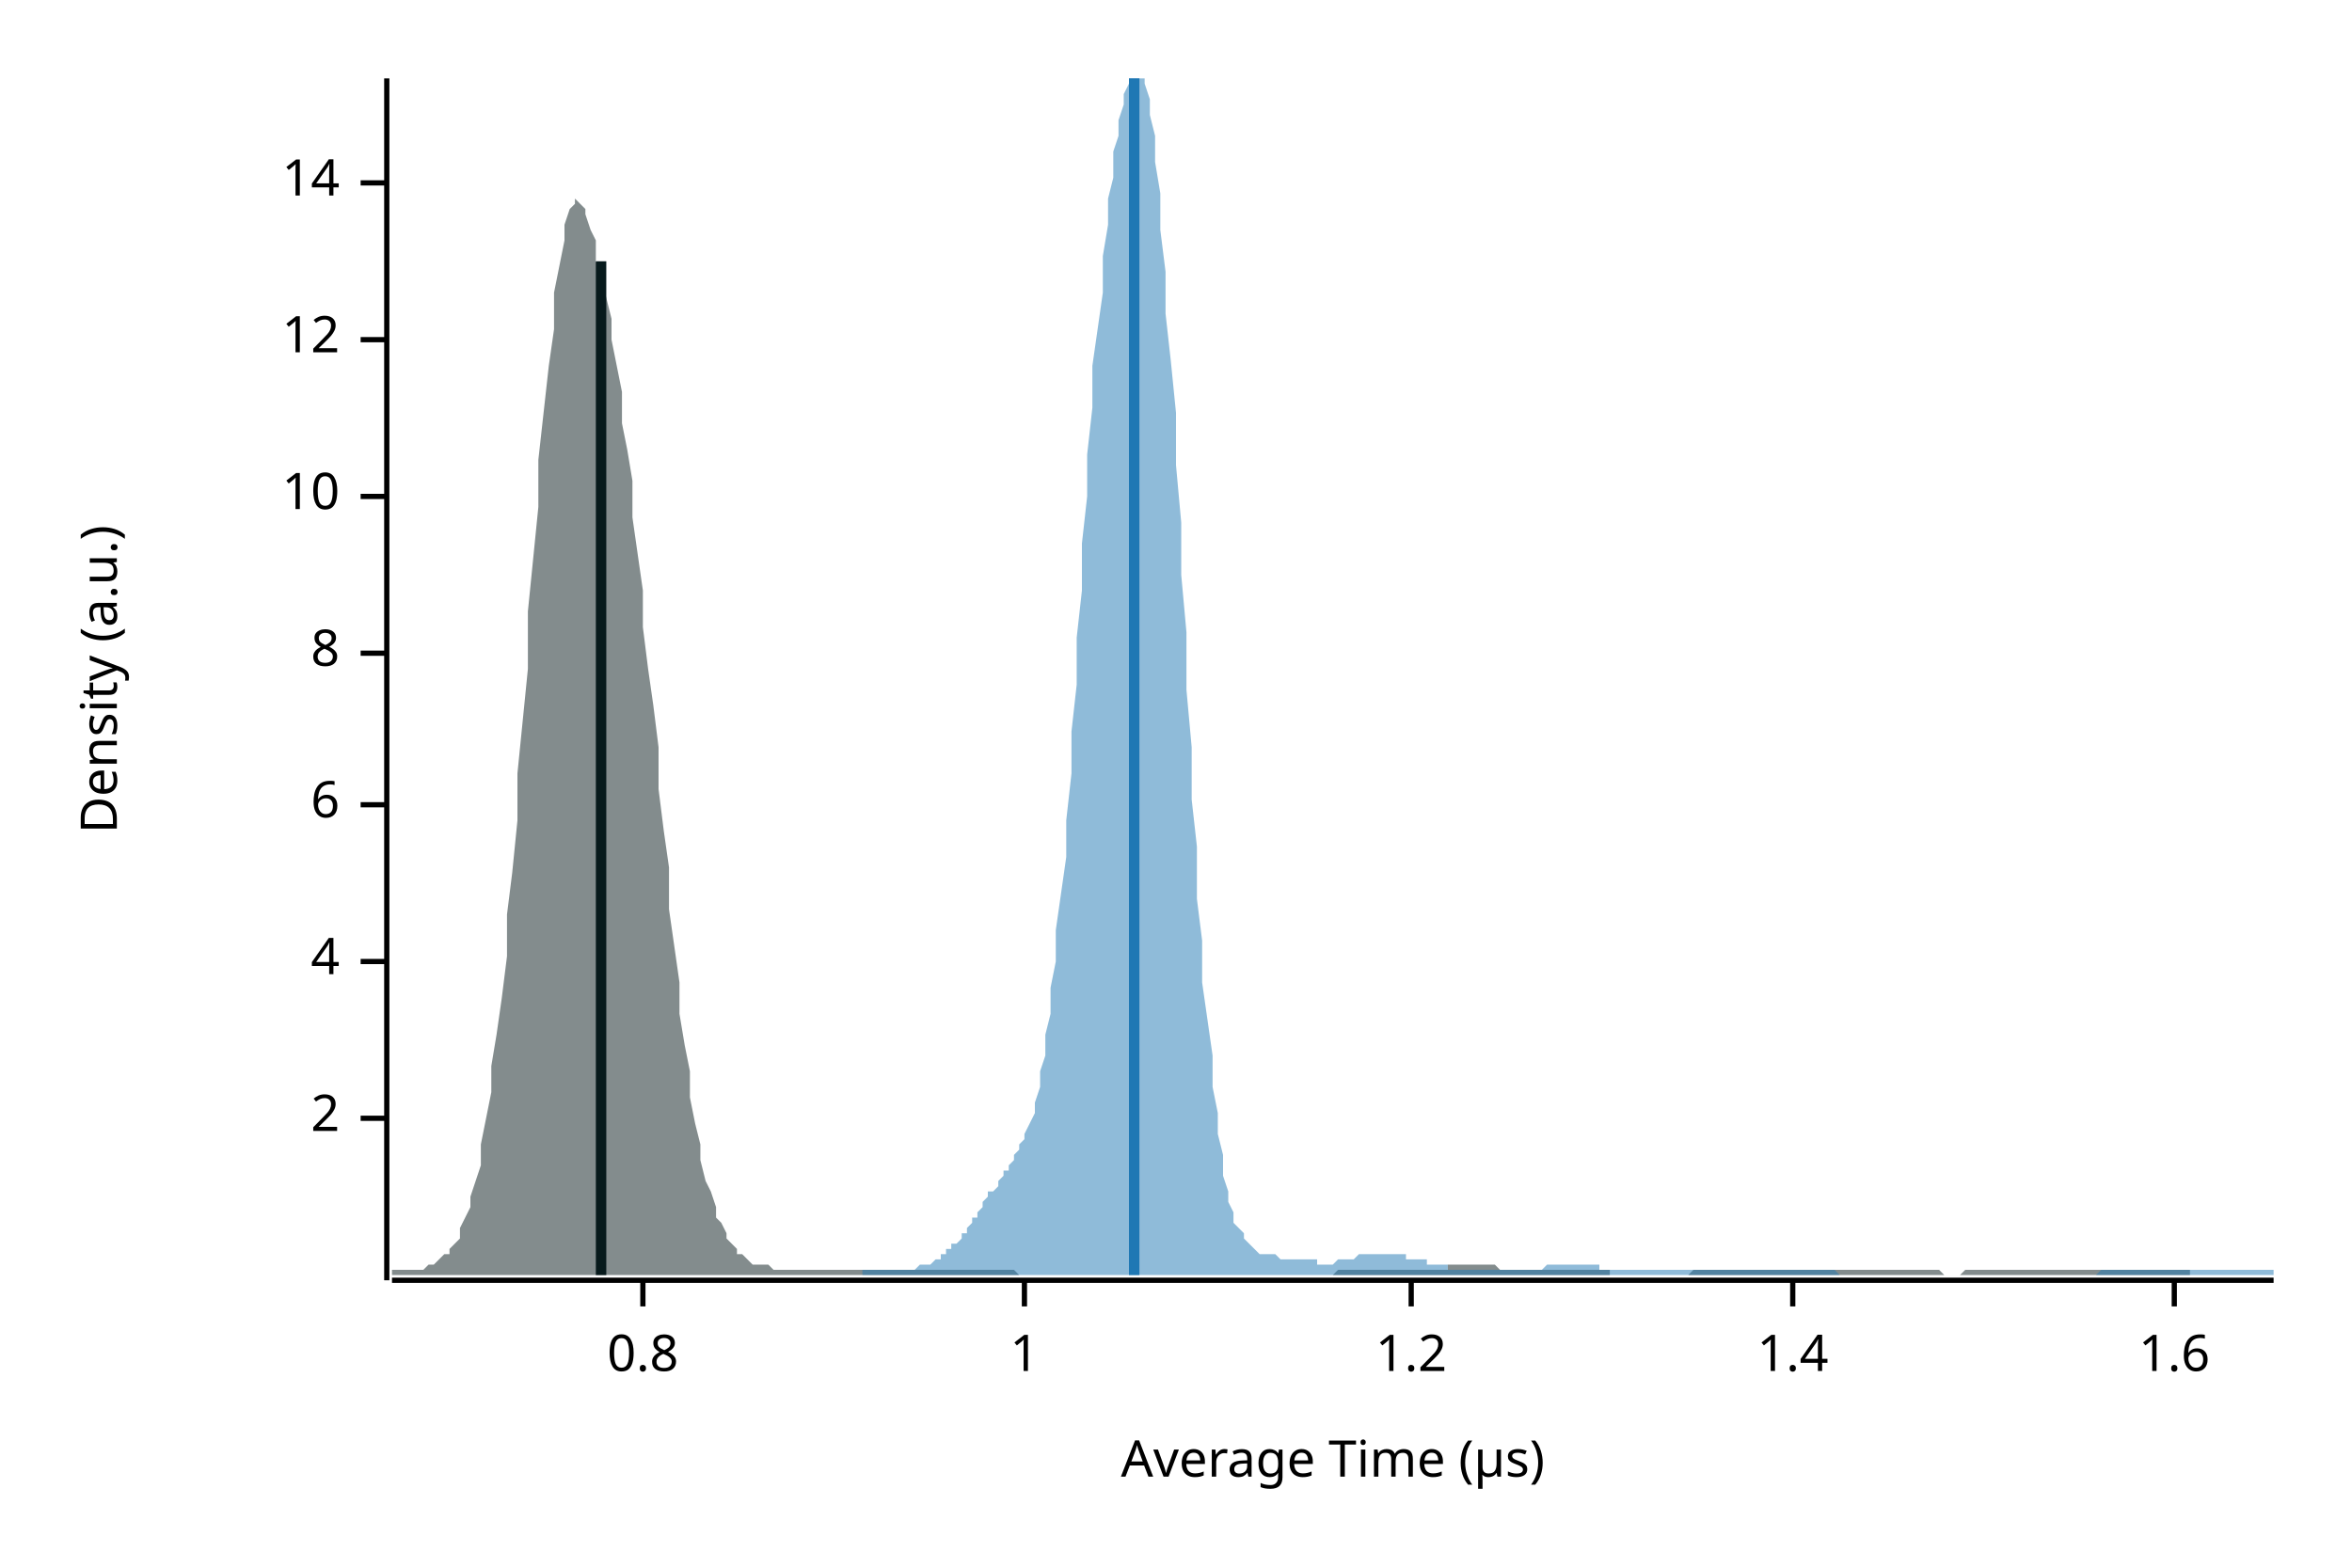
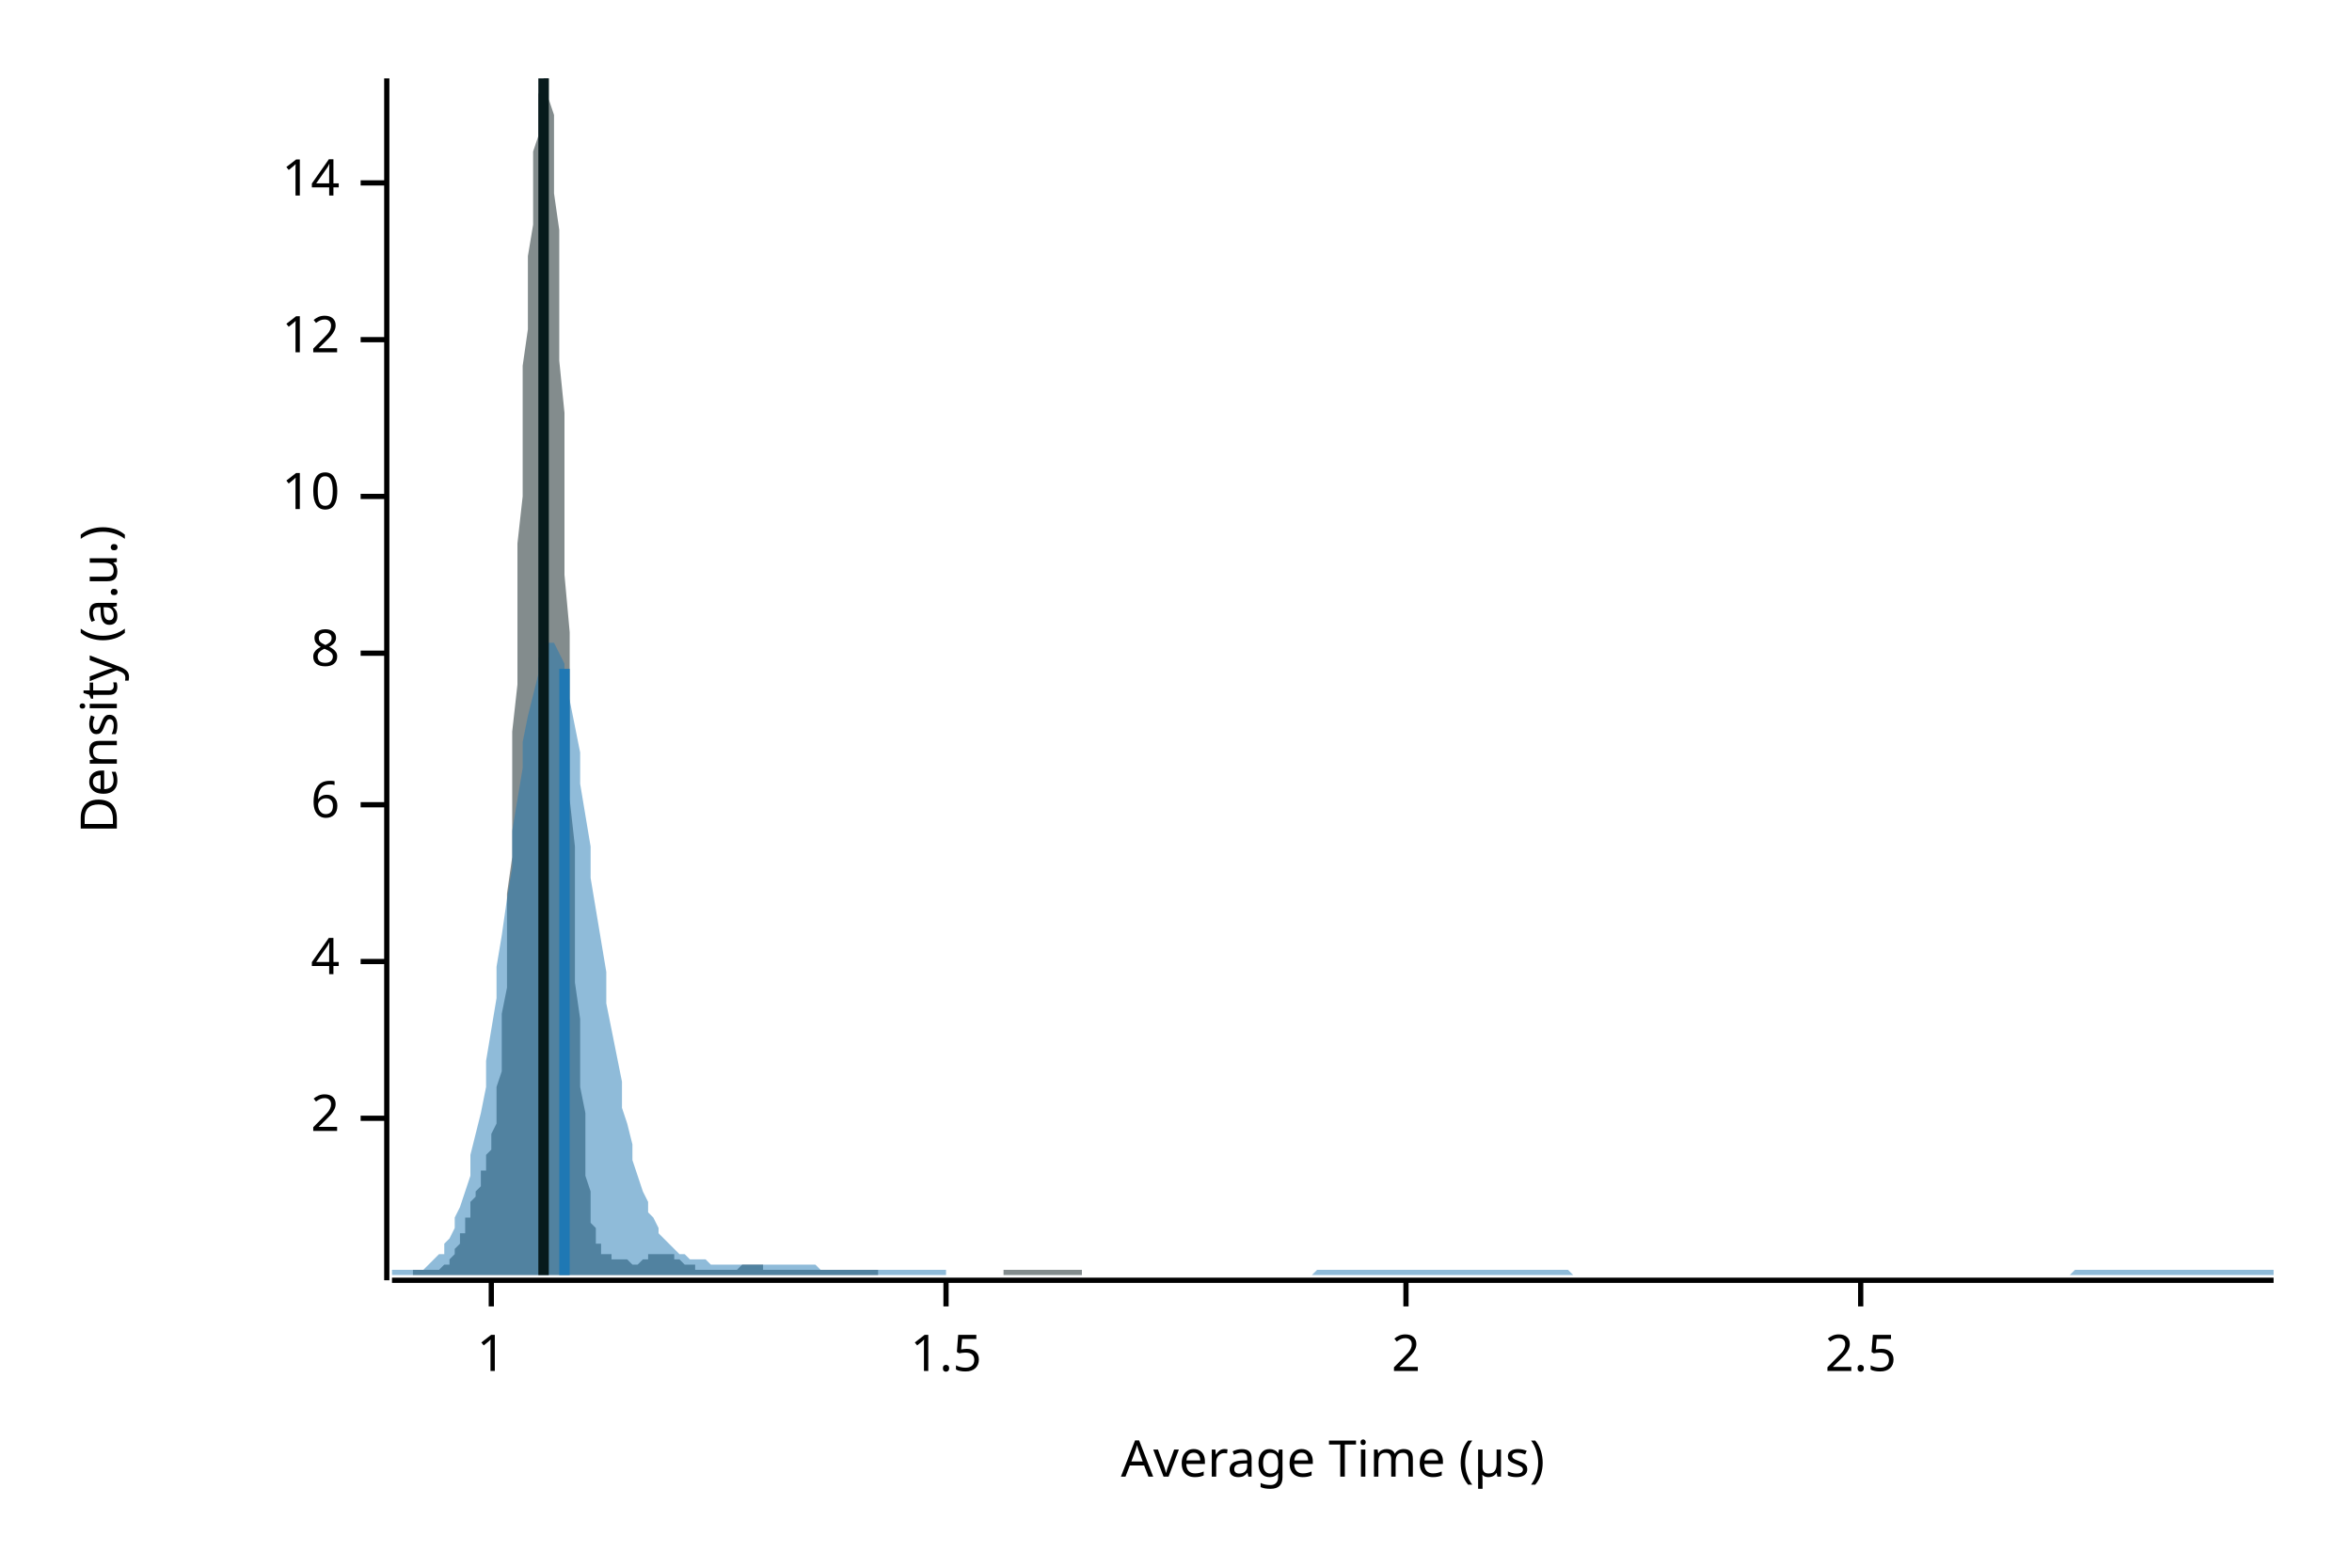
<svg xmlns="http://www.w3.org/2000/svg" width="450" height="300" viewBox="0 0 450 300">
  <text x="15" y="130" dy="0.76em" text-anchor="middle" font-family="sans-serif" font-size="9.677" opacity="1" fill="#000000" transform="rotate(270, 15, 130)">
Density (a.u.)
</text>
  <text x="255" y="285" dy="-0.5ex" text-anchor="middle" font-family="sans-serif" font-size="9.677" opacity="1" fill="#000000">
Average Time (µs)
</text>
  <polyline fill="none" opacity="1" stroke="#000000" stroke-width="1" points="74,15 74,245 " />
  <text x="65" y="214" dy="0.5ex" text-anchor="end" font-family="sans-serif" font-size="9.677" opacity="1" fill="#000000">
2
</text>
  <polyline fill="none" opacity="1" stroke="#000000" stroke-width="1" points="69,214 74,214 " />
  <text x="65" y="184" dy="0.5ex" text-anchor="end" font-family="sans-serif" font-size="9.677" opacity="1" fill="#000000">
4
</text>
  <polyline fill="none" opacity="1" stroke="#000000" stroke-width="1" points="69,184 74,184 " />
  <text x="65" y="154" dy="0.5ex" text-anchor="end" font-family="sans-serif" font-size="9.677" opacity="1" fill="#000000">
6
</text>
  <polyline fill="none" opacity="1" stroke="#000000" stroke-width="1" points="69,154 74,154 " />
  <text x="65" y="125" dy="0.5ex" text-anchor="end" font-family="sans-serif" font-size="9.677" opacity="1" fill="#000000">
8
</text>
  <polyline fill="none" opacity="1" stroke="#000000" stroke-width="1" points="69,125 74,125 " />
  <text x="65" y="95" dy="0.5ex" text-anchor="end" font-family="sans-serif" font-size="9.677" opacity="1" fill="#000000">
10
</text>
  <polyline fill="none" opacity="1" stroke="#000000" stroke-width="1" points="69,95 74,95 " />
  <text x="65" y="65" dy="0.5ex" text-anchor="end" font-family="sans-serif" font-size="9.677" opacity="1" fill="#000000">
12
</text>
  <polyline fill="none" opacity="1" stroke="#000000" stroke-width="1" points="69,65 74,65 " />
  <text x="65" y="35" dy="0.5ex" text-anchor="end" font-family="sans-serif" font-size="9.677" opacity="1" fill="#000000">
14
</text>
  <polyline fill="none" opacity="1" stroke="#000000" stroke-width="1" points="69,35 74,35 " />
  <polyline fill="none" opacity="1" stroke="#000000" stroke-width="1" points="75,245 435,245 " />
-   <text x="123" y="255" dy="0.76em" text-anchor="middle" font-family="sans-serif" font-size="9.677" opacity="1" fill="#000000">
- 0.8
- </text>
-   <polyline fill="none" opacity="1" stroke="#000000" stroke-width="1" points="123,245 123,250 " />
-   <text x="196" y="255" dy="0.76em" text-anchor="middle" font-family="sans-serif" font-size="9.677" opacity="1" fill="#000000">
+   <text x="94" y="255" dy="0.76em" text-anchor="middle" font-family="sans-serif" font-size="9.677" opacity="1" fill="#000000">
1
</text>
-   <polyline fill="none" opacity="1" stroke="#000000" stroke-width="1" points="196,245 196,250 " />
-   <text x="270" y="255" dy="0.76em" text-anchor="middle" font-family="sans-serif" font-size="9.677" opacity="1" fill="#000000">
- 1.2
+   <polyline fill="none" opacity="1" stroke="#000000" stroke-width="1" points="94,245 94,250 " />
+   <text x="181" y="255" dy="0.76em" text-anchor="middle" font-family="sans-serif" font-size="9.677" opacity="1" fill="#000000">
+ 1.5
</text>
-   <polyline fill="none" opacity="1" stroke="#000000" stroke-width="1" points="270,245 270,250 " />
-   <text x="343" y="255" dy="0.76em" text-anchor="middle" font-family="sans-serif" font-size="9.677" opacity="1" fill="#000000">
- 1.4
+   <polyline fill="none" opacity="1" stroke="#000000" stroke-width="1" points="181,245 181,250 " />
+   <text x="269" y="255" dy="0.76em" text-anchor="middle" font-family="sans-serif" font-size="9.677" opacity="1" fill="#000000">
+ 2
</text>
-   <polyline fill="none" opacity="1" stroke="#000000" stroke-width="1" points="343,245 343,250 " />
-   <text x="416" y="255" dy="0.76em" text-anchor="middle" font-family="sans-serif" font-size="9.677" opacity="1" fill="#000000">
- 1.6
+   <polyline fill="none" opacity="1" stroke="#000000" stroke-width="1" points="269,245 269,250 " />
+   <text x="356" y="255" dy="0.76em" text-anchor="middle" font-family="sans-serif" font-size="9.677" opacity="1" fill="#000000">
+ 2.5
</text>
-   <polyline fill="none" opacity="1" stroke="#000000" stroke-width="1" points="416,245 416,250 " />
-   <polygon opacity="0.5" fill="#071A1C" points="75,243 75,243 76,243 77,243 77,243 78,243 79,243 79,243 80,243 81,243 81,243 82,242 83,242 83,242 84,241 85,240 86,240 86,239 87,238 88,237 88,235 89,233 90,231 90,229 91,226 92,223 92,219 93,214 94,209 94,204 95,198 96,191 97,183 97,175 98,167 99,157 99,148 100,138 101,128 101,117 102,107 103,97 103,88 104,79 105,70 106,63 106,56 107,51 108,46 108,43 109,40 110,39 110,38 111,39 112,40 112,41 113,44 114,46 114,50 115,53 116,57 117,61 117,65 118,70 119,75 119,81 120,86 121,92 121,99 122,106 123,113 123,120 124,128 125,135 126,143 126,151 127,159 128,166 128,174 129,181 130,188 130,194 131,200 132,205 132,210 133,215 134,219 134,222 135,226 136,228 137,231 137,233 138,234 139,236 139,237 140,238 141,239 141,240 142,240 143,241 143,241 144,242 145,242 146,242 146,242 147,242 148,243 148,243 149,243 150,243 150,243 151,243 152,243 152,243 153,243 154,243 154,243 155,243 156,243 157,243 157,243 158,243 159,243 159,243 160,243 161,243 161,243 162,243 163,243 163,243 164,243 165,243 166,243 166,243 167,243 168,243 168,243 169,243 170,243 170,243 171,243 172,243 172,243 173,243 174,243 174,243 175,243 176,243 177,243 177,243 178,243 179,243 179,243 180,243 181,243 181,243 182,243 183,243 183,243 184,243 185,243 186,243 186,243 187,243 188,243 188,243 189,243 190,243 190,243 191,243 192,243 192,243 193,243 194,243 194,243 195,244 196,244 197,244 197,244 198,244 199,244 199,244 200,244 201,244 201,244 202,244 203,244 203,244 204,244 205,244 206,244 206,244 207,244 208,244 208,244 209,244 210,244 210,244 211,244 212,244 212,244 213,244 214,244 214,244 215,244 216,244 217,244 217,244 218,244 219,244 219,244 220,244 221,244 221,244 222,244 223,244 223,244 224,244 225,244 226,244 226,244 227,244 228,244 228,244 229,244 230,244 230,244 231,244 232,244 232,244 233,244 234,244 234,244 235,244 236,244 237,244 237,244 238,244 239,244 239,244 240,244 241,244 241,244 242,244 243,244 243,244 244,244 245,244 246,244 246,244 247,244 248,244 248,244 249,244 250,244 250,244 251,244 252,244 252,244 253,244 254,244 254,244 255,244 256,243 257,243 257,243 258,243 259,243 259,243 260,243 261,243 261,243 262,243 263,243 263,243 264,243 265,243 266,243 266,243 267,243 268,243 268,243 269,243 270,243 270,243 271,243 272,243 272,243 273,243 274,243 274,243 275,243 276,243 277,243 277,242 278,242 279,242 279,242 280,242 281,242 281,242 282,242 283,242 283,242 284,242 285,242 286,242 286,242 287,243 288,243 288,243 289,243 290,243 290,243 291,243 292,243 292,243 293,243 294,243 294,243 295,243 296,243 297,243 297,243 298,243 299,243 299,243 300,243 301,243 301,243 302,243 303,243 303,243 304,243 305,243 306,243 306,243 307,243 308,243 308,244 309,244 310,244 310,244 311,244 312,244 312,244 313,244 314,244 314,244 315,244 316,244 317,244 317,244 318,244 319,244 319,244 320,244 321,244 321,244 322,244 323,244 323,244 324,243 325,243 326,243 326,243 327,243 328,243 328,243 329,243 330,243 330,243 331,243 332,243 332,243 333,243 334,243 334,243 335,243 336,243 337,243 337,243 338,243 339,243 339,243 340,243 341,243 341,243 342,243 343,243 343,243 344,243 345,243 346,243 346,243 347,243 348,243 348,243 349,243 350,243 350,243 351,243 352,243 352,243 353,243 354,243 354,243 355,243 356,243 357,243 357,243 358,243 359,243 359,243 360,243 361,243 361,243 362,243 363,243 363,243 364,243 365,243 366,243 366,243 367,243 368,243 368,243 369,243 370,243 370,243 371,243 372,244 372,244 373,244 374,244 374,244 375,244 376,243 377,243 377,243 378,243 379,243 379,243 380,243 381,243 381,243 382,243 383,243 383,243 384,243 385,243 386,243 386,243 387,243 388,243 388,243 389,243 390,243 390,243 391,243 392,243 392,243 393,243 394,243 394,243 395,243 396,243 397,243 397,243 398,243 399,243 399,243 400,243 401,243 401,243 402,243 403,243 403,243 404,243 405,243 406,243 406,243 407,243 408,243 408,243 409,243 410,243 410,243 411,243 412,243 412,243 413,243 414,243 414,243 415,243 416,243 417,243 417,243 418,243 419,243 419,244 75,244 " />
-   <polygon opacity="0.5" fill="#1F78B4" points="165,243 166,243 166,243 167,243 167,243 168,243 168,243 169,243 170,243 170,243 171,243 171,243 172,243 172,243 173,243 173,243 174,243 174,243 175,243 175,243 176,242 177,242 177,242 178,242 178,242 179,241 179,241 180,241 180,240 181,240 181,239 182,239 182,238 183,238 184,237 184,236 185,236 185,235 186,234 186,233 187,233 187,232 188,231 188,230 189,229 189,228 190,228 191,227 191,226 192,225 192,224 193,224 193,223 194,222 194,221 195,220 195,219 196,218 196,217 197,215 198,213 198,211 199,208 199,205 200,202 200,198 201,194 201,189 202,184 202,178 203,171 204,164 204,157 205,148 205,140 206,131 206,122 207,113 207,104 208,95 208,87 209,78 209,70 210,63 211,56 211,49 212,43 212,38 213,34 213,29 214,26 214,23 215,20 215,18 216,16 216,15 217,15 218,15 218,15 219,15 219,16 220,19 220,22 221,26 221,31 222,37 222,44 223,52 223,60 224,69 225,79 225,89 226,100 226,110 227,121 227,132 228,143 228,153 229,162 229,172 230,180 230,188 231,195 232,202 232,208 233,213 233,217 234,221 234,225 235,228 235,230 236,232 236,234 237,235 238,236 238,237 239,238 239,238 240,239 240,239 241,240 241,240 242,240 242,240 243,240 243,240 244,240 245,241 245,241 246,241 246,241 247,241 247,241 248,241 248,241 249,241 249,241 250,241 250,241 251,241 252,241 252,242 253,242 253,242 254,242 254,242 255,242 255,242 256,241 256,241 257,241 257,241 258,241 259,241 259,241 260,240 260,240 261,240 261,240 262,240 262,240 263,240 263,240 264,240 264,240 265,240 266,240 266,240 267,240 267,240 268,240 268,240 269,240 269,241 270,241 270,241 271,241 272,241 272,241 273,241 273,242 274,242 274,242 275,242 275,242 276,242 276,242 277,242 277,243 278,243 279,243 279,243 280,243 280,243 281,243 281,243 282,243 282,243 283,243 283,243 284,243 284,243 285,243 286,243 286,243 287,243 287,243 288,243 288,243 289,243 289,243 290,243 290,243 291,243 291,243 292,243 293,243 293,243 294,243 294,243 295,243 295,243 296,242 296,242 297,242 297,242 298,242 298,242 299,242 300,242 300,242 301,242 301,242 302,242 302,242 303,242 303,242 304,242 304,242 305,242 306,242 306,243 307,243 307,243 308,243 308,243 309,243 309,243 310,243 310,243 311,243 311,243 312,243 313,243 313,243 314,243 314,243 315,243 315,243 316,243 316,243 317,243 317,243 318,243 318,243 319,243 320,243 320,243 321,243 321,243 322,243 322,243 323,243 323,243 324,243 324,243 325,243 325,243 326,243 327,243 327,243 328,243 328,243 329,243 329,243 330,243 330,243 331,243 331,243 332,243 332,243 333,243 334,243 334,243 335,243 335,243 336,243 336,243 337,243 337,243 338,243 338,243 339,243 340,243 340,243 341,243 341,243 342,243 342,243 343,243 343,243 344,243 344,243 345,243 345,243 346,243 347,243 347,243 348,243 348,243 349,243 349,243 350,243 350,243 351,243 351,243 352,244 352,244 353,244 354,244 354,244 355,244 355,244 356,244 356,244 357,244 357,244 358,244 358,244 359,244 359,244 360,244 361,244 361,244 362,244 362,244 363,244 363,244 364,244 364,244 365,244 365,244 366,244 366,244 367,244 368,244 368,244 369,244 369,244 370,244 370,244 371,244 371,244 372,244 372,244 373,244 374,244 374,244 375,244 375,244 376,244 376,244 377,244 377,244 378,244 378,244 379,244 379,244 380,244 381,244 381,244 382,244 382,244 383,244 383,244 384,244 384,244 385,244 385,244 386,244 386,244 387,244 388,244 388,244 389,244 389,244 390,244 390,244 391,244 391,244 392,244 392,244 393,244 393,244 394,244 395,244 395,244 396,244 396,244 397,244 397,244 398,244 398,244 399,244 399,244 400,244 400,244 401,244 402,243 402,243 403,243 403,243 404,243 404,243 405,243 405,243 406,243 406,243 407,243 408,243 408,243 409,243 409,243 410,243 410,243 411,243 411,243 412,243 412,243 413,243 413,243 414,243 415,243 415,243 416,243 416,243 417,243 417,243 418,243 418,243 419,243 419,243 420,243 420,243 421,243 422,243 422,243 423,243 423,243 424,243 424,243 425,243 425,243 426,243 426,243 427,243 427,243 428,243 429,243 429,243 430,243 430,243 431,243 431,243 432,243 432,243 433,243 433,243 434,243 435,243 435,244 165,244 " />
-   <polyline fill="none" opacity="1" stroke="#071A1C" stroke-width="2" points="115,244 115,50 " />
-   <polyline fill="none" opacity="1" stroke="#1F78B4" stroke-width="2" points="217,244 217,15 " />
+   <polyline fill="none" opacity="1" stroke="#000000" stroke-width="1" points="356,245 356,250 " />
+   <polygon opacity="0.5" fill="#071A1C" points="79,243 80,243 80,243 80,243 81,243 81,243 81,243 81,243 82,243 82,243 82,243 82,243 83,243 83,243 83,243 83,243 84,243 84,243 84,243 84,243 85,242 85,242 85,242 85,242 86,242 86,241 86,241 86,241 87,240 87,240 87,239 87,239 88,238 88,238 88,237 88,236 89,236 89,235 89,234 89,233 90,233 90,232 90,231 90,230 91,229 91,228 91,228 92,227 92,226 92,225 92,224 93,224 93,223 93,222 93,221 94,220 94,219 94,218 94,217 95,215 95,213 95,211 95,208 96,205 96,202 96,198 96,194 97,189 97,184 97,178 97,171 98,164 98,157 98,148 98,140 99,131 99,122 99,113 99,104 100,95 100,87 100,78 100,70 101,63 101,56 101,49 102,43 102,38 102,34 102,29 103,26 103,23 103,20 103,18 104,16 104,15 104,15 104,15 105,15 105,15 105,16 105,19 106,22 106,26 106,31 106,37 107,44 107,52 107,60 107,69 108,79 108,89 108,100 108,110 109,121 109,132 109,143 109,153 110,162 110,172 110,180 110,188 111,195 111,202 111,208 112,213 112,217 112,221 112,225 113,228 113,230 113,232 113,234 114,235 114,236 114,237 114,238 115,238 115,239 115,239 115,240 116,240 116,240 116,240 116,240 117,240 117,240 117,241 117,241 118,241 118,241 118,241 118,241 119,241 119,241 119,241 119,241 120,241 120,241 120,241 120,241 121,242 121,242 121,242 122,242 122,242 122,242 122,242 123,241 123,241 123,241 123,241 124,241 124,241 124,241 124,240 125,240 125,240 125,240 125,240 126,240 126,240 126,240 126,240 127,240 127,240 127,240 127,240 128,240 128,240 128,240 128,240 129,240 129,241 129,241 129,241 130,241 130,241 130,241 130,241 131,242 131,242 131,242 132,242 132,242 132,242 132,242 133,242 133,243 133,243 133,243 134,243 134,243 134,243 134,243 135,243 135,243 135,243 135,243 136,243 136,243 136,243 136,243 137,243 137,243 137,243 137,243 138,243 138,243 138,243 138,243 139,243 139,243 139,243 139,243 140,243 140,243 140,243 140,243 141,243 141,243 141,243 142,242 142,242 142,242 142,242 143,242 143,242 143,242 143,242 144,242 144,242 144,242 144,242 145,242 145,242 145,242 145,242 146,242 146,242 146,242 146,243 147,243 147,243 147,243 147,243 148,243 148,243 148,243 148,243 149,243 149,243 149,243 149,243 150,243 150,243 150,243 150,243 151,243 151,243 151,243 152,243 152,243 152,243 152,243 153,243 153,243 153,243 153,243 154,243 154,243 154,243 154,243 155,243 155,243 155,243 155,243 156,243 156,243 156,243 156,243 157,243 157,243 157,243 157,243 158,243 158,243 158,243 158,243 159,243 159,243 159,243 159,243 160,243 160,243 160,243 160,243 161,243 161,243 161,243 162,243 162,243 162,243 162,243 163,243 163,243 163,243 163,243 164,243 164,243 164,243 164,243 165,243 165,243 165,243 165,243 166,243 166,243 166,243 166,243 167,243 167,243 167,243 167,243 168,243 168,243 168,244 168,244 169,244 169,244 169,244 169,244 170,244 170,244 170,244 170,244 171,244 171,244 171,244 172,244 172,244 172,244 172,244 173,244 173,244 173,244 173,244 174,244 174,244 174,244 174,244 175,244 175,244 175,244 175,244 176,244 176,244 176,244 176,244 177,244 177,244 177,244 177,244 178,244 178,244 178,244 178,244 179,244 179,244 179,244 179,244 180,244 180,244 180,244 180,244 181,244 181,244 181,244 182,244 182,244 182,244 182,244 183,244 183,244 183,244 183,244 184,244 184,244 184,244 184,244 185,244 185,244 185,244 185,244 186,244 186,244 186,244 186,244 187,244 187,244 187,244 187,244 188,244 188,244 188,244 188,244 189,244 189,244 189,244 189,244 190,244 190,244 190,244 190,244 191,244 191,244 191,244 192,244 192,243 192,243 192,243 193,243 193,243 193,243 193,243 194,243 194,243 194,243 194,243 195,243 195,243 195,243 195,243 196,243 196,243 196,243 196,243 197,243 197,243 197,243 197,243 198,243 198,243 198,243 198,243 199,243 199,243 199,243 199,243 200,243 200,243 200,243 200,243 201,243 201,243 201,243 202,243 202,243 202,243 202,243 203,243 203,243 203,243 203,243 204,243 204,243 204,243 204,243 205,243 205,243 205,243 205,243 206,243 206,243 206,243 206,243 207,243 207,243 207,243 207,243 207,244 79,244 " />
+   <polygon opacity="0.5" fill="#1F78B4" points="75,243 75,243 76,243 77,243 77,243 78,243 79,243 80,243 80,243 81,243 82,242 82,242 83,241 84,240 85,240 85,238 86,237 87,235 87,233 88,231 89,228 90,225 90,221 91,217 92,213 93,208 93,203 94,197 95,191 95,185 96,179 97,172 98,166 98,159 99,153 100,147 100,142 101,137 102,133 103,129 103,126 104,124 105,123 106,123 106,123 107,125 108,127 108,131 109,134 110,139 111,144 111,150 112,156 113,162 113,168 114,174 115,180 116,186 116,192 117,197 118,202 119,207 119,212 120,215 121,219 121,222 122,225 123,228 124,230 124,232 125,233 126,235 126,236 127,237 128,238 129,239 129,239 130,240 131,240 131,240 132,241 133,241 134,241 134,241 135,241 136,242 137,242 137,242 138,242 139,242 139,242 140,242 141,242 142,242 142,242 143,242 144,242 144,242 145,242 146,242 147,242 147,242 148,242 149,242 150,242 150,242 151,242 152,242 152,242 153,242 154,242 155,242 155,242 156,242 157,243 157,243 158,243 159,243 160,243 160,243 161,243 162,243 163,243 163,243 164,243 165,243 165,243 166,243 167,243 168,243 168,243 169,243 170,243 170,243 171,243 172,243 173,243 173,243 174,243 175,243 176,243 176,243 177,243 178,243 178,243 179,243 180,243 181,243 181,244 182,244 183,244 183,244 184,244 185,244 186,244 186,244 187,244 188,244 188,244 189,244 190,244 191,244 191,244 192,244 193,244 194,244 194,244 195,244 196,244 196,244 197,244 198,244 199,244 199,244 200,244 201,244 201,244 202,244 203,244 204,244 204,244 205,244 206,244 207,244 207,244 208,244 209,244 209,244 210,244 211,244 212,244 212,244 213,244 214,244 214,244 215,244 216,244 217,244 217,244 218,244 219,244 220,244 220,244 221,244 222,244 222,244 223,244 224,244 225,244 225,244 226,244 227,244 227,244 228,244 229,244 230,244 230,244 231,244 232,244 232,244 233,244 234,244 235,244 235,244 236,244 237,244 238,244 238,244 239,244 240,244 240,244 241,244 242,244 243,244 243,244 244,244 245,244 245,244 246,244 247,244 248,244 248,244 249,244 250,244 251,244 251,244 252,243 253,243 253,243 254,243 255,243 256,243 256,243 257,243 258,243 258,243 259,243 260,243 261,243 261,243 262,243 263,243 264,243 264,243 265,243 266,243 266,243 267,243 268,243 269,243 269,243 270,243 271,243 271,243 272,243 273,243 274,243 274,243 275,243 276,243 277,243 277,243 278,243 279,243 279,243 280,243 281,243 282,243 282,243 283,243 284,243 284,243 285,243 286,243 287,243 287,243 288,243 289,243 289,243 290,243 291,243 292,243 292,243 293,243 294,243 295,243 295,243 296,243 297,243 297,243 298,243 299,243 300,243 300,243 301,244 302,244 302,244 303,244 304,244 305,244 305,244 306,244 307,244 308,244 308,244 309,244 310,244 310,244 311,244 312,244 313,244 313,244 314,244 315,244 315,244 316,244 317,244 318,244 318,244 319,244 320,244 321,244 321,244 322,244 323,244 323,244 324,244 325,244 326,244 326,244 327,244 328,244 328,244 329,244 330,244 331,244 331,244 332,244 333,244 333,244 334,244 335,244 336,244 336,244 337,244 338,244 339,244 339,244 340,244 341,244 341,244 342,244 343,244 344,244 344,244 345,244 346,244 346,244 347,244 348,244 349,244 349,244 350,244 351,244 352,244 352,244 353,244 354,244 354,244 355,244 356,244 357,244 357,244 358,244 359,244 359,244 360,244 361,244 362,244 362,244 363,244 364,244 365,244 365,244 366,244 367,244 367,244 368,244 369,244 370,244 370,244 371,244 372,244 372,244 373,244 374,244 375,244 375,244 376,244 377,244 378,244 378,244 379,244 380,244 380,244 381,244 382,244 383,244 383,244 384,244 385,244 385,244 386,244 387,244 388,244 388,244 389,244 390,244 390,244 391,244 392,244 393,244 393,244 394,244 395,244 396,244 396,244 397,243 398,243 398,243 399,243 400,243 401,243 401,243 402,243 403,243 403,243 404,243 405,243 406,243 406,243 407,243 408,243 409,243 409,243 410,243 411,243 411,243 412,243 413,243 414,243 414,243 415,243 416,243 416,243 417,243 418,243 419,243 419,243 420,243 421,243 422,243 422,243 423,243 424,243 424,243 425,243 426,243 427,243 427,243 428,243 429,243 429,243 430,243 431,243 432,243 432,243 433,243 434,243 435,243 435,244 75,244 " />
+   <polyline fill="none" opacity="1" stroke="#071A1C" stroke-width="2" points="104,244 104,15 " />
+   <polyline fill="none" opacity="1" stroke="#1F78B4" stroke-width="2" points="108,244 108,128 " />
</svg>
